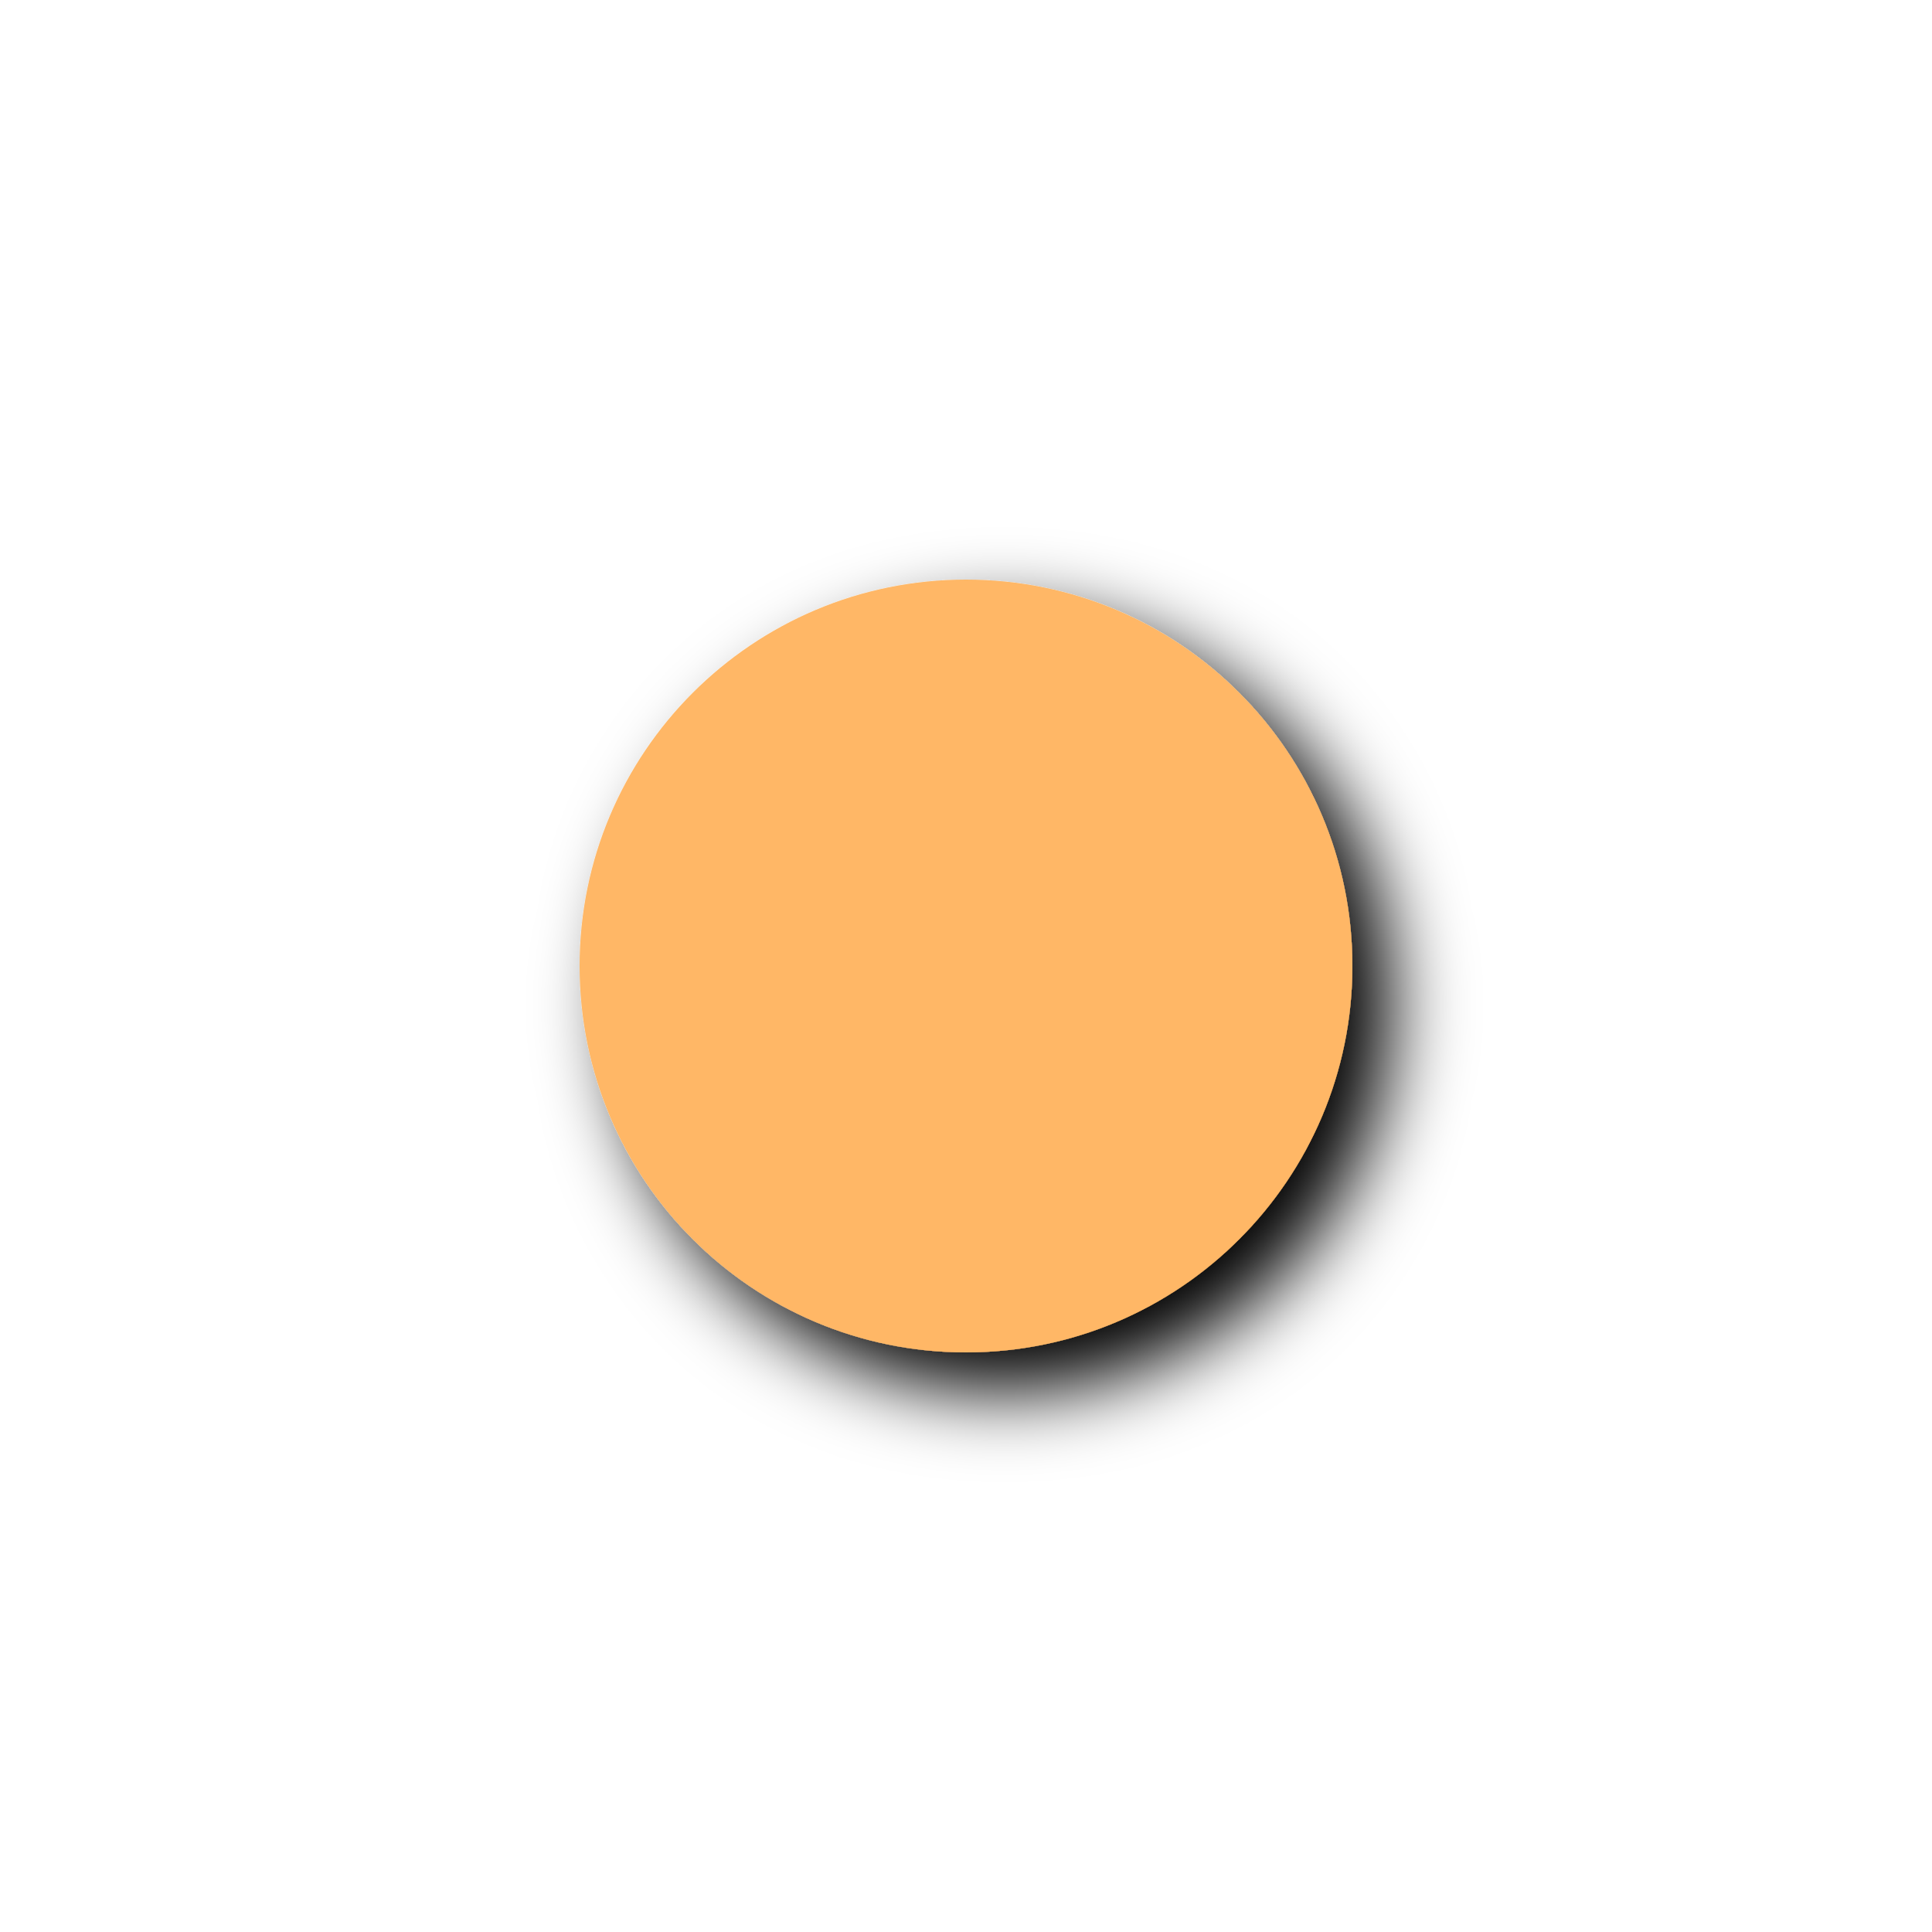
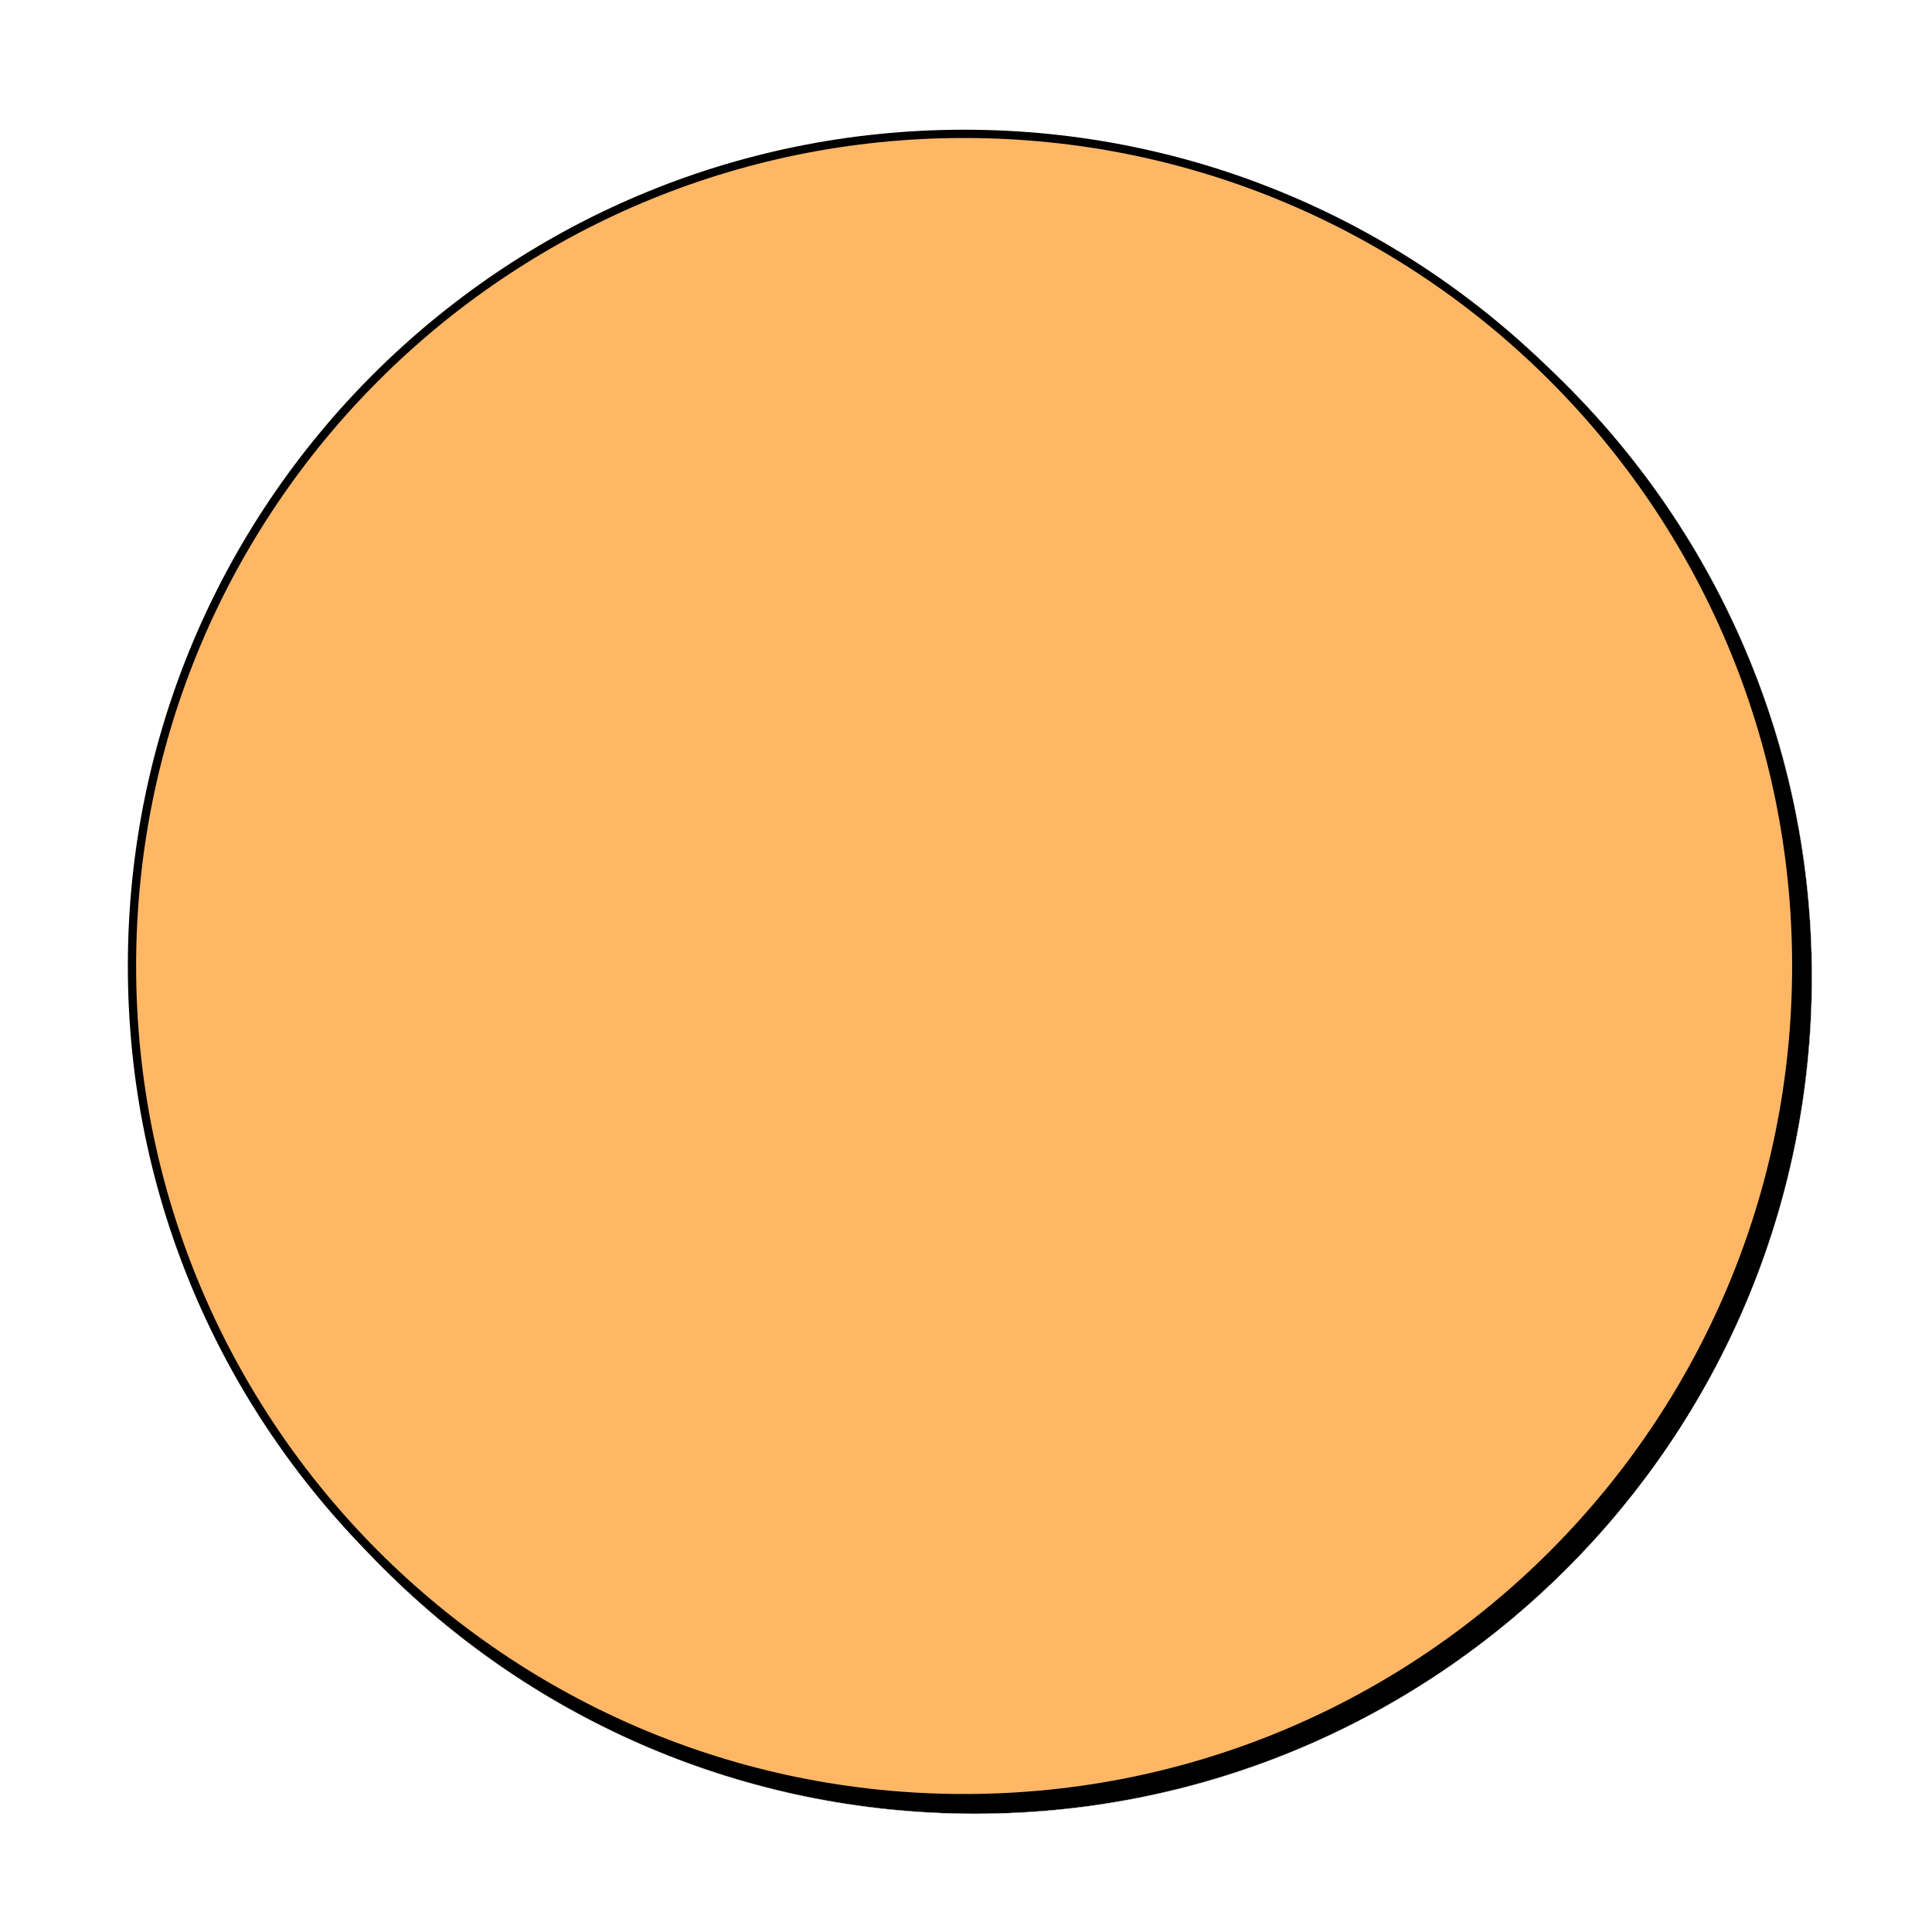
- <svg xmlns="http://www.w3.org/2000/svg" viewBox="0 0 100 100" version="1.1">
+ <svg xmlns="http://www.w3.org/2000/svg" xmlns:ns1="https://boxy-svg.com" viewBox="0 0 35 35" width="35px" height="35px">
  <defs>
-     <filter id="drop-shadow" filterUnits="userSpaceOnUse" width="100" height="100">
-       <feGaussianBlur in="SourceAlpha" result="blur-out" stdDeviation="2" />
-       <feOffset in="blur-out" result="the-shadow" dx="2" dy="2" />
-       <feBlend in="SourceGraphic" in2="the-shadow" mode="normal" />
+     <filter id="drop-shadow-filter-0" x="-500%" y="-500%" width="1000%" height="1000%" ns1:preset="drop-shadow 1 0.2 0.2 0 1 rgba(0,0,0,1)">
+       <feGaussianBlur in="SourceAlpha" stdDeviation="0" />
+       <feOffset dx="0.2" dy="0.2" />
+       <feComponentTransfer result="offsetblur">
+         <feFuncA id="spread-ctrl" type="linear" slope="2" />
+       </feComponentTransfer>
+       <feFlood flood-color="rgba(0,0,0,1)" />
+       <feComposite in2="offsetblur" operator="in" />
+       <feMerge>
+         <feMergeNode />
+         <feMergeNode in="SourceGraphic" />
+       </feMerge>
    </filter>
  </defs>
-   <circle fill="#ffb766" cx="50" cy="50" r="20" filter="url(#drop-shadow)" />
+   <ellipse style="filter: url(#drop-shadow-filter-0); stroke-linecap: round; stroke-miterlimit: 1; stroke: rgb(0, 0, 0); paint-order: stroke; stroke-width: 0.3px; fill: rgb(255, 183, 102);" cx="17.466" cy="17.5" rx="15" ry="15" ns1:origin="0.5 0.5" />
</svg>
